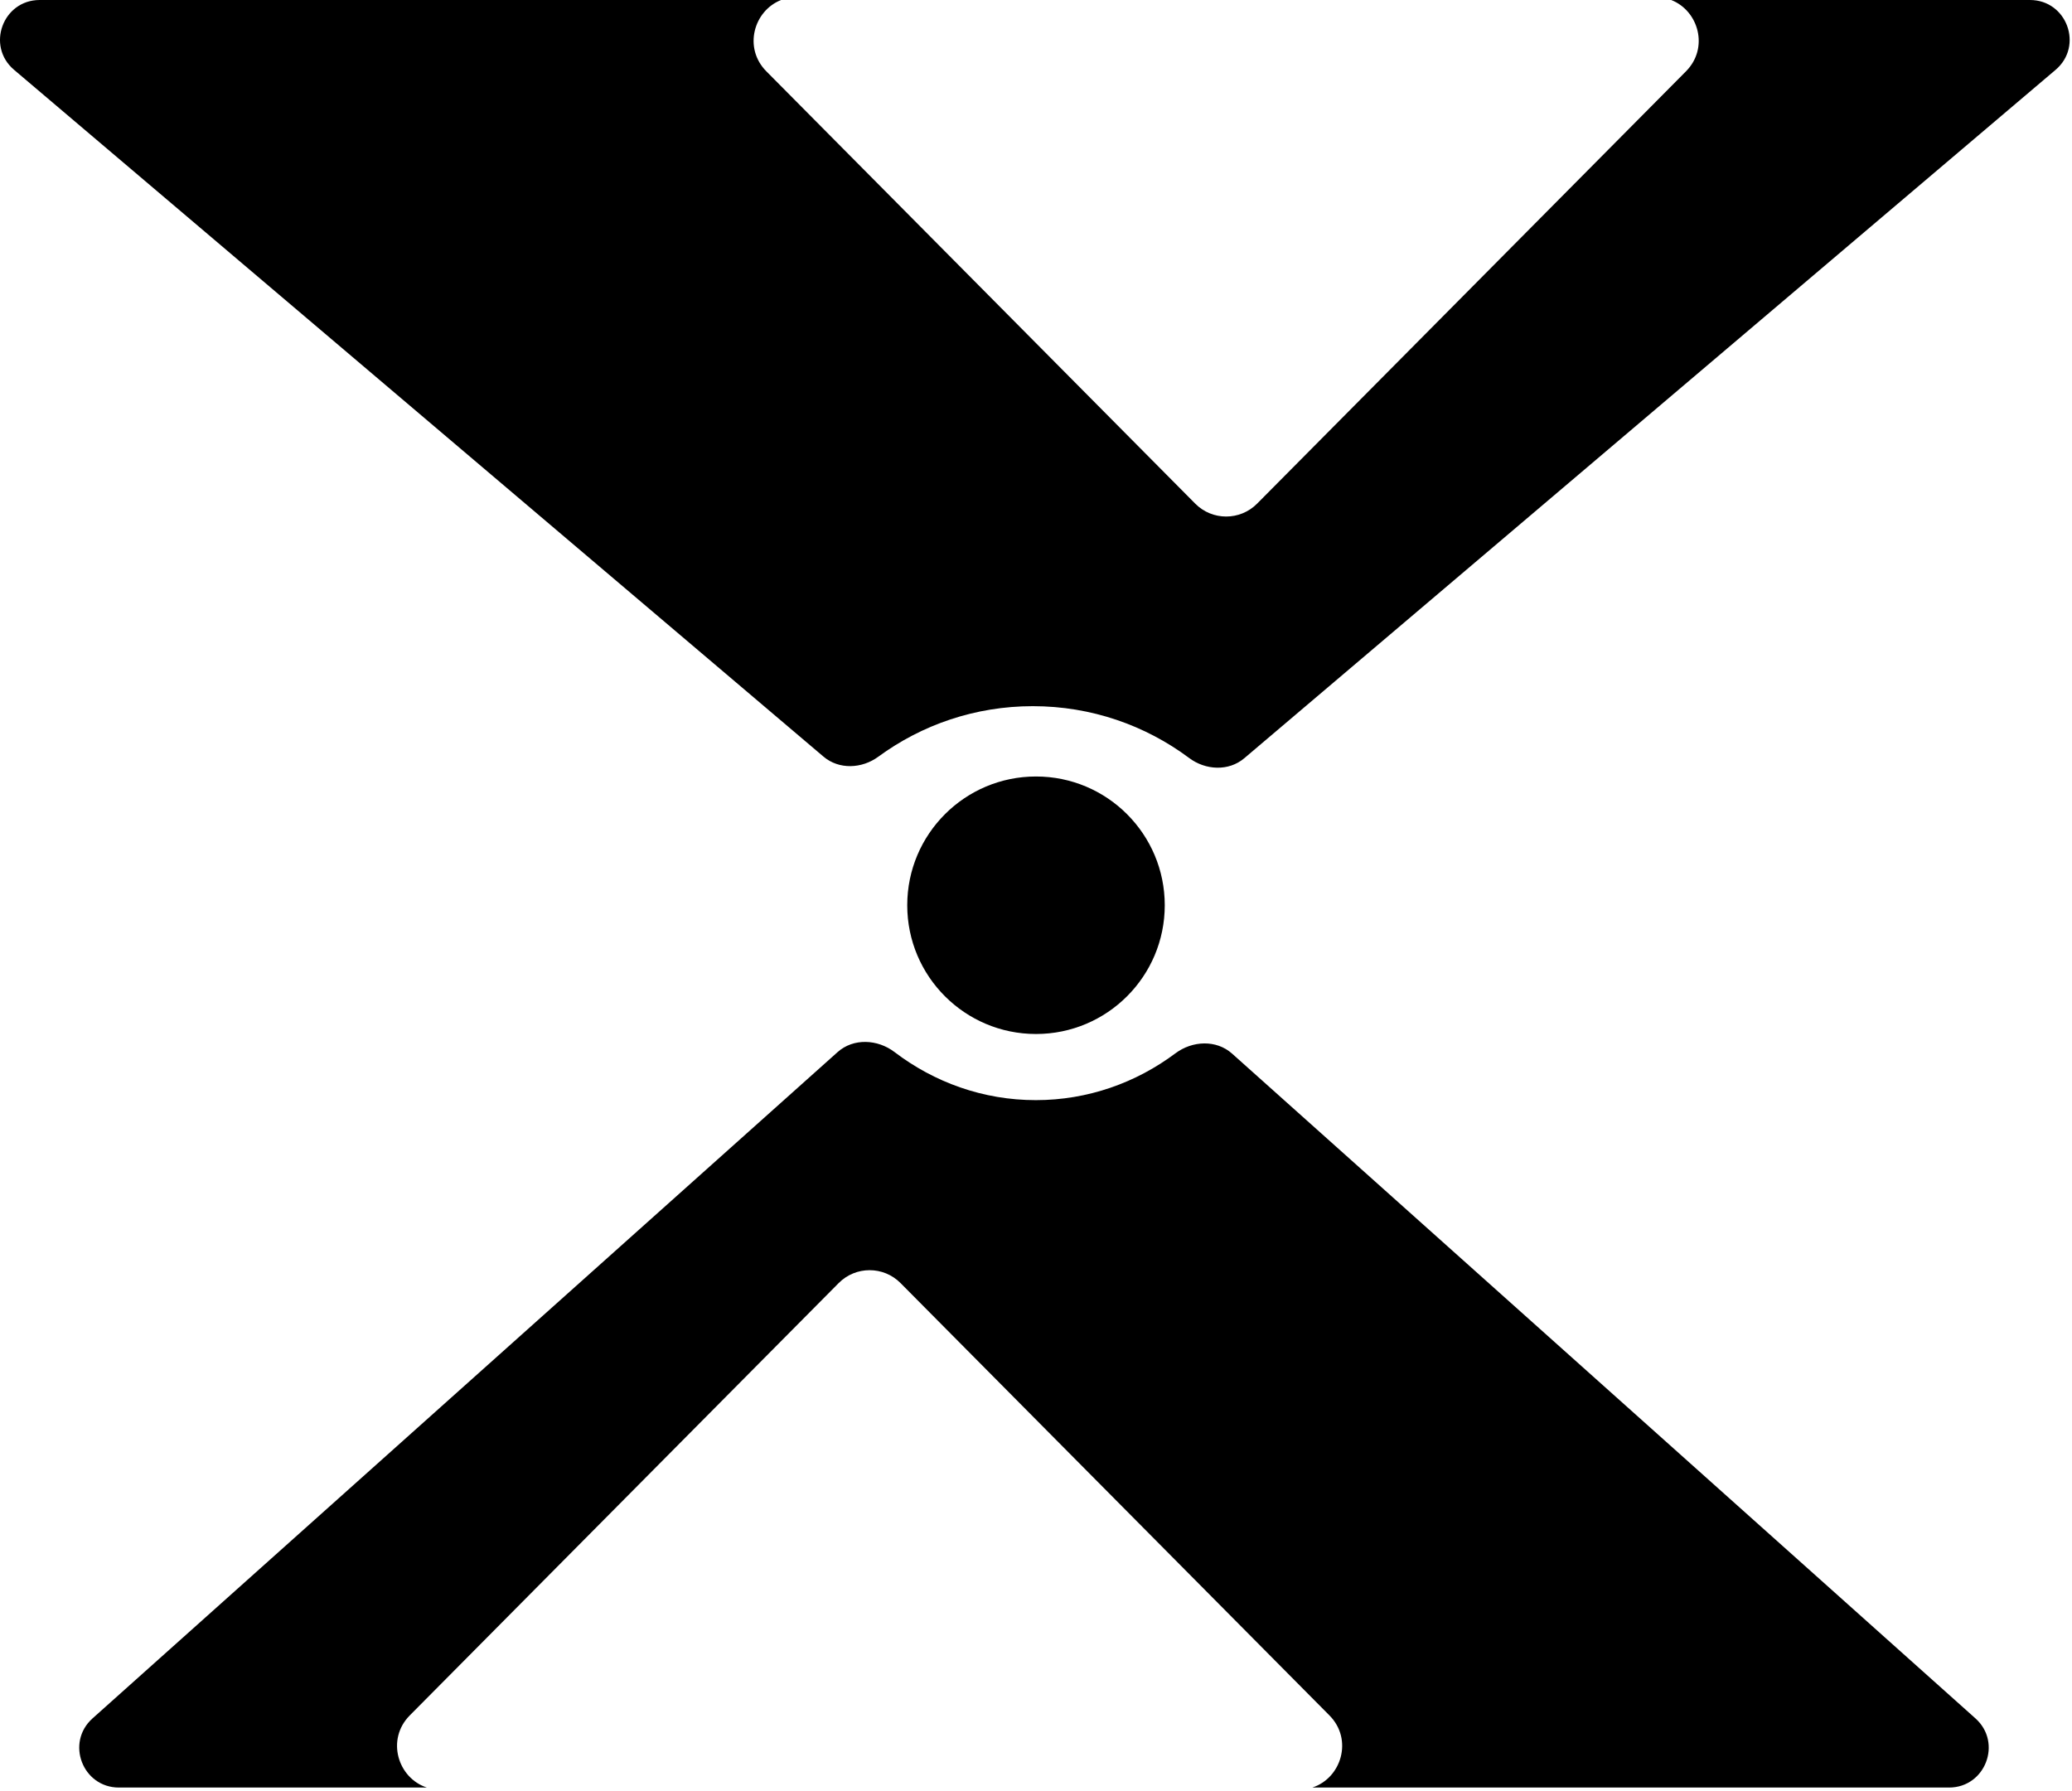
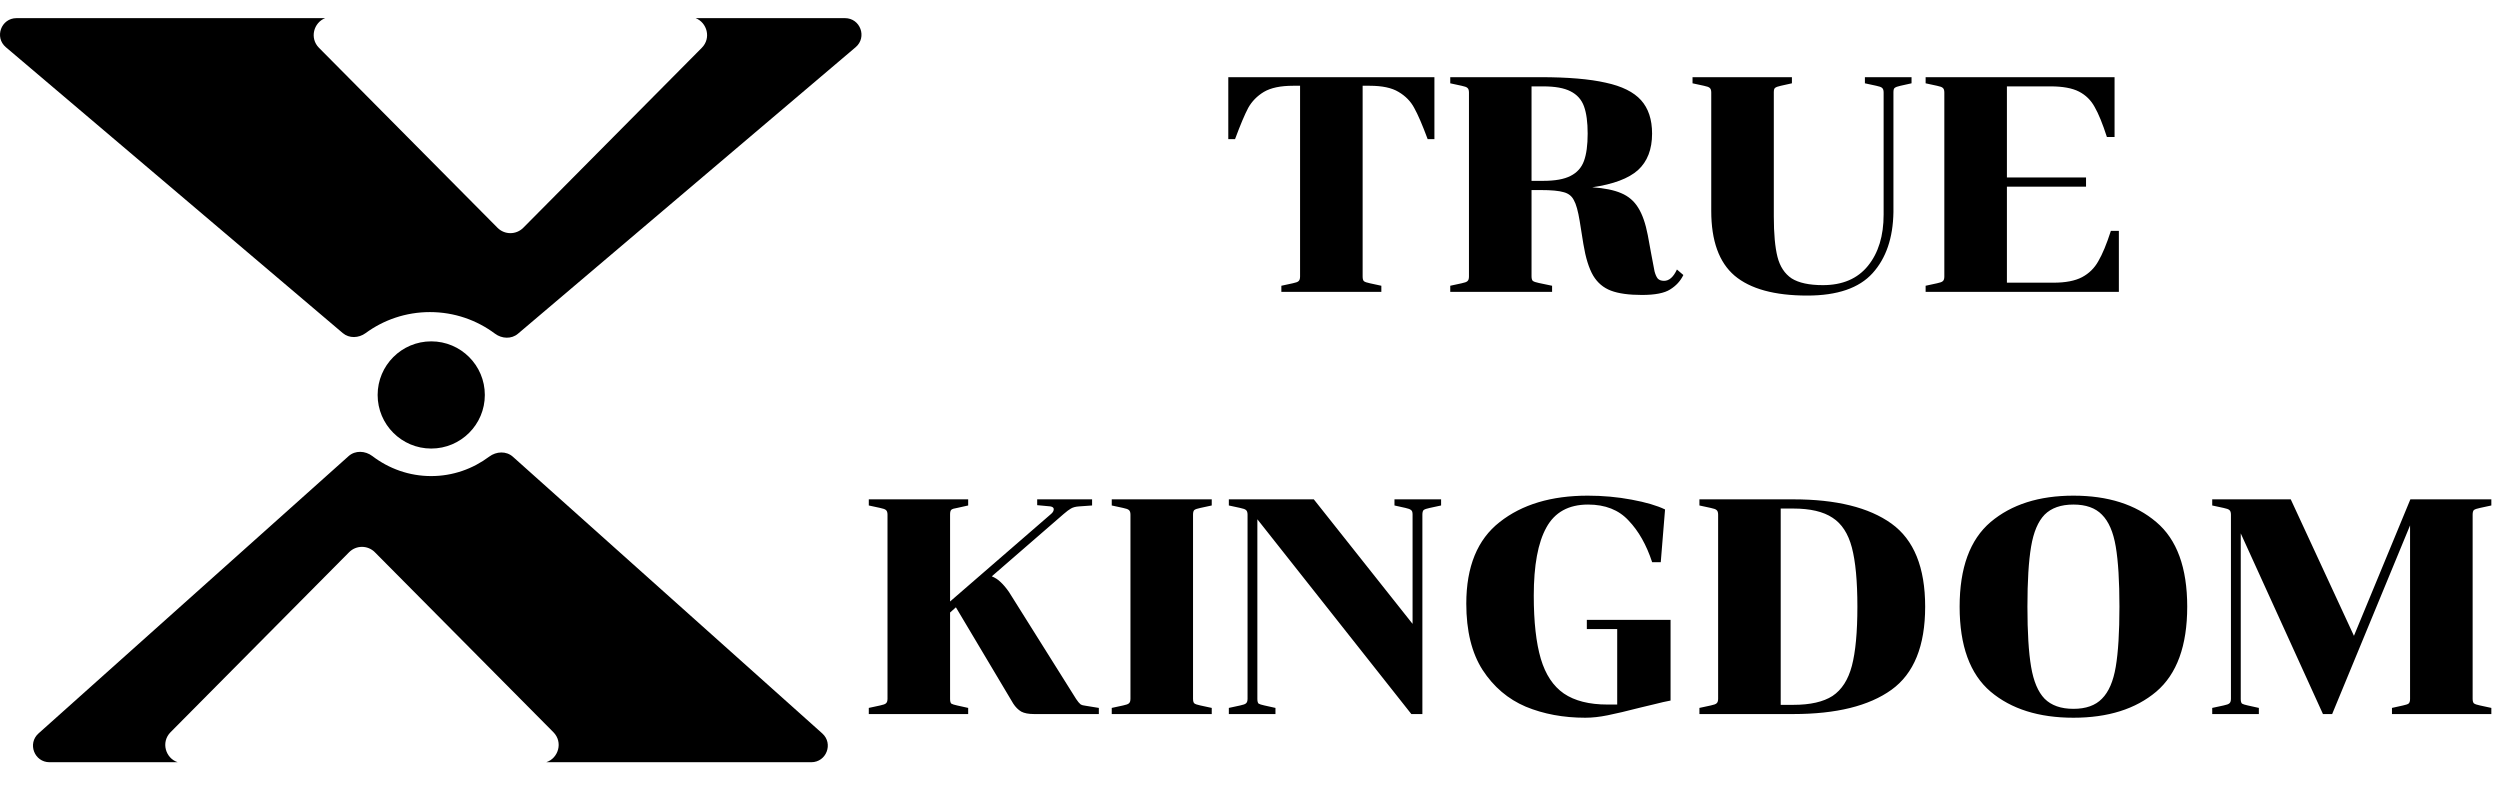
- <svg xmlns="http://www.w3.org/2000/svg" width="523" height="452" viewBox="0 0 523 452" fill="none">
-   <circle cx="261.5" cy="228.5" r="32.5" fill="black" />
-   <path fill-rule="evenodd" clip-rule="evenodd" d="M296.691 265.878C300.973 262.675 307.013 262.393 310.999 265.957L498.629 433.755C505.472 439.875 501.143 451.209 491.963 451.209H331.248C338.601 448.819 341.578 439.061 335.569 433.003L227.309 323.872C223.006 319.535 215.993 319.535 211.69 323.872L103.43 433.003C97.421 439.061 100.399 448.819 107.751 451.209H30.02C20.84 451.209 16.511 439.875 23.354 433.755L211.408 265.578C215.423 261.988 221.514 262.302 225.799 265.564C235.825 273.196 248.14 277.694 261.453 277.694C274.582 277.694 286.741 273.32 296.691 265.878Z" fill="black" />
-   <path fill-rule="evenodd" clip-rule="evenodd" d="M301.691 127.128C305.994 131.465 313.006 131.465 317.309 127.128L425.57 17.997C431.417 12.103 428.755 2.704 421.833 0H512.391C521.7 0 525.959 11.602 518.861 17.625L314.085 191.381C310.132 194.735 304.315 194.44 300.162 191.338C289.156 183.117 275.499 178.25 260.706 178.25C246.113 178.25 232.627 182.986 221.7 191.004C217.551 194.049 211.783 194.314 207.859 190.985L3.55 17.625C-3.548 11.602 0.711 0 10.02 0H197.167C190.245 2.704 187.583 12.103 193.43 17.997L301.691 127.128Z" fill="black" />
+ <svg xmlns="http://www.w3.org/2000/svg" width="1516" height="479" viewBox="0 0 1516 479" fill="none">
+   <circle cx="261.5" cy="239.5" r="32.5" fill="black" />
+   <path fill-rule="evenodd" clip-rule="evenodd" d="M296.691 276.878C300.973 273.675 307.013 273.393 310.999 276.957L498.629 444.755C505.472 450.875 501.143 462.209 491.963 462.209H331.248C338.601 459.82 341.578 450.061 335.569 444.003L227.309 334.872C223.006 330.535 215.993 330.535 211.69 334.872L103.43 444.003C97.421 450.061 100.399 459.82 107.751 462.209H30.02C20.84 462.209 16.511 450.875 23.354 444.755L211.408 276.578C215.423 272.988 221.514 273.302 225.799 276.564C235.825 284.196 248.14 288.694 261.453 288.694C274.582 288.694 286.741 284.32 296.691 276.878Z" fill="black" />
+   <path fill-rule="evenodd" clip-rule="evenodd" d="M301.691 138.128C305.994 142.465 313.006 142.465 317.309 138.128L425.57 28.997C431.417 23.103 428.755 13.704 421.833 11H512.391C521.7 11 525.959 22.602 518.861 28.625L314.085 202.381C310.132 205.735 304.315 205.44 300.162 202.338C289.156 194.117 275.499 189.25 260.706 189.25C246.113 189.25 232.627 193.986 221.7 202.004C217.551 205.049 211.783 205.314 207.859 201.985L3.55 28.625C-3.548 22.602 0.711 11 10.02 11H197.167C190.245 13.704 187.583 23.103 193.43 28.997L301.691 138.128Z" fill="black" />
+   <path d="M826.304 167.7C826.304 169.064 826.552 169.994 827.048 170.49C827.668 170.986 828.908 171.42 830.768 171.792L837.65 173.28V177H777.014V173.28L783.896 171.792C785.756 171.42 786.934 170.986 787.43 170.49C788.05 169.994 788.36 169.064 788.36 167.7V52.008H784.082C776.518 52.008 770.628 53.248 766.412 55.728C762.32 58.208 759.158 61.432 756.926 65.4C754.818 69.368 752.152 75.692 748.928 84.372H744.836V46.8H869.828V84.372H865.736C862.512 75.692 859.784 69.368 857.552 65.4C855.444 61.432 852.282 58.208 848.066 55.728C843.974 53.248 838.146 52.008 830.582 52.008H826.304V167.7ZM957.924 134.034C956.932 127.958 955.754 123.742 954.39 121.386C953.15 118.906 951.104 117.294 948.252 116.55C945.4 115.682 940.688 115.248 934.116 115.248H928.722V167.514C928.722 168.878 928.97 169.808 929.466 170.304C930.086 170.8 931.326 171.234 933.186 171.606L941.184 173.28V177H879.432V173.28L886.314 171.792C888.174 171.42 889.352 170.986 889.848 170.49C890.468 169.994 890.778 169.064 890.778 167.7V56.1C890.778 54.736 890.468 53.806 889.848 53.31C889.352 52.814 888.174 52.38 886.314 52.008L879.432 50.52V46.8H934.116C950.732 46.8 963.938 47.916 973.734 50.148C983.53 52.256 990.66 55.79 995.124 60.75C999.588 65.71 1001.82 72.468 1001.82 81.024C1001.82 90.572 998.968 97.95 993.264 103.158C987.56 108.242 978.322 111.714 965.55 113.574C972.866 114.07 978.694 115.248 983.034 117.108C987.498 118.968 990.97 121.944 993.45 126.036C995.93 130.004 997.852 135.522 999.216 142.59L1001.26 153.75C1002.25 159.082 1002.94 162.678 1003.31 164.538C1003.8 166.398 1004.42 167.824 1005.17 168.816C1006.04 169.808 1007.34 170.304 1009.07 170.304C1012.17 170.304 1014.78 168.01 1016.89 163.422L1020.79 166.77C1019.06 170.366 1016.39 173.28 1012.79 175.512C1009.32 177.744 1003.62 178.86 995.682 178.86C987.746 178.86 981.484 177.992 976.896 176.256C972.308 174.52 968.712 171.482 966.108 167.142C963.504 162.678 961.52 156.292 960.156 147.984L957.924 134.034ZM928.722 109.668H935.79C942.982 109.668 948.5 108.676 952.344 106.692C956.312 104.708 959.04 101.67 960.528 97.578C962.016 93.486 962.76 87.968 962.76 81.024C962.76 74.08 962.016 68.562 960.528 64.47C959.04 60.378 956.312 57.34 952.344 55.356C948.5 53.372 942.982 52.38 935.79 52.38H928.722V109.668ZM1148.18 128.64C1147.93 144.264 1143.72 156.602 1135.53 165.654C1127.35 174.706 1114.14 179.232 1095.92 179.232C1076.08 179.232 1061.38 175.202 1051.83 167.142C1042.41 159.082 1037.7 146 1037.7 127.896V56.1C1037.7 54.736 1037.39 53.806 1036.77 53.31C1036.27 52.814 1035.09 52.38 1033.23 52.008L1026.35 50.52V46.8H1086.62V50.52L1079.92 52.008C1078.18 52.38 1077.01 52.814 1076.39 53.31C1075.89 53.682 1075.64 54.55 1075.64 55.914V131.244C1075.64 141.784 1076.39 149.968 1077.87 155.796C1079.36 161.624 1082.21 165.964 1086.43 168.816C1090.77 171.544 1097.09 172.908 1105.4 172.908C1117.31 172.908 1126.42 169.002 1132.74 161.19C1139.07 153.378 1142.23 143.024 1142.23 130.128V56.1C1142.23 54.736 1141.92 53.806 1141.3 53.31C1140.8 52.814 1139.63 52.38 1137.77 52.008L1130.88 50.52V46.8H1159.16V50.52L1152.46 52.008C1150.72 52.38 1149.55 52.814 1148.93 53.31C1148.43 53.682 1148.18 54.55 1148.18 55.914V128.64ZM1174.58 171.792C1176.44 171.42 1177.62 170.986 1178.11 170.49C1178.73 169.994 1179.04 169.064 1179.04 167.7V56.1C1179.04 54.736 1178.73 53.806 1178.11 53.31C1177.62 52.814 1176.44 52.38 1174.58 52.008L1167.7 50.52V46.8H1282.27V83.07H1277.62C1275.02 75.01 1272.54 68.934 1270.18 64.842C1267.95 60.75 1264.79 57.65 1260.7 55.542C1256.6 53.434 1250.84 52.38 1243.4 52.38H1216.99V107.622H1264.97V113.202H1216.99V171.42H1245.26C1252.57 171.42 1258.34 170.304 1262.56 168.072C1266.77 165.84 1270.06 162.616 1272.41 158.4C1274.89 154.184 1277.44 148.046 1280.04 139.986H1284.88V177H1167.7V173.28L1174.58 171.792Z" fill="black" />
+   <path d="M601.422 349.486C603.53 350.354 605.328 351.532 606.816 353.02C608.428 354.508 610.102 356.492 611.838 358.972L652.572 423.886C653.564 425.374 654.432 426.428 655.176 427.048C655.92 427.544 656.974 427.854 658.338 427.978L666.336 429.28V433H627.09C623.742 433 621.138 432.504 619.278 431.512C617.418 430.396 615.806 428.784 614.442 426.676L579.66 368.272L576.126 371.434V423.886C576.126 425.25 576.374 426.18 576.87 426.676C577.49 427.048 578.668 427.42 580.404 427.792L587.1 429.28V433H526.836V429.28L533.718 427.792C535.578 427.42 536.756 426.986 537.252 426.49C537.872 425.994 538.182 425.064 538.182 423.7V312.1C538.182 310.736 537.872 309.806 537.252 309.31C536.756 308.814 535.578 308.38 533.718 308.008L526.836 306.52V302.8H587.1V306.52L580.404 308.008C578.668 308.256 577.49 308.628 576.87 309.124C576.374 309.62 576.126 310.55 576.126 311.914V364.738L637.506 311.542C638.498 310.674 638.994 309.744 638.994 308.752C638.994 307.884 638.312 307.326 636.948 307.078L628.95 306.334V302.8H662.244V306.52L654.432 307.078C652.324 307.202 650.65 307.636 649.41 308.38C648.294 309 646.806 310.116 644.946 311.728L601.422 349.486ZM685.51 312.1C685.51 310.736 685.2 309.806 684.58 309.31C684.084 308.814 682.906 308.38 681.046 308.008L674.164 306.52V302.8H734.8V306.52L727.918 308.008C726.058 308.38 724.818 308.814 724.198 309.31C723.702 309.806 723.454 310.736 723.454 312.1V423.7C723.454 425.064 723.702 425.994 724.198 426.49C724.818 426.986 726.058 427.42 727.918 427.792L734.8 429.28V433H674.164V429.28L681.046 427.792C682.906 427.42 684.084 426.986 684.58 426.49C685.2 425.994 685.51 425.064 685.51 423.7V312.1ZM756.514 312.1C756.514 310.736 756.204 309.806 755.584 309.31C755.088 308.814 753.91 308.38 752.05 308.008L745.168 306.52V302.8H796.69L856.582 378.316V311.914C856.582 310.55 856.272 309.682 855.652 309.31C855.156 308.814 854.04 308.38 852.304 308.008L845.608 306.52V302.8H873.88V306.52L866.998 308.008C865.138 308.38 863.898 308.814 863.278 309.31C862.782 309.806 862.534 310.736 862.534 312.1V433H855.838L762.466 314.89V423.886C762.466 425.25 762.714 426.18 763.21 426.676C763.83 427.048 765.008 427.42 766.744 427.792L773.44 429.28V433H745.168V429.28L752.05 427.792C753.91 427.42 755.088 426.986 755.584 426.49C756.204 425.994 756.514 425.064 756.514 423.7V312.1ZM930.078 361.204C930.078 377.076 931.504 389.848 934.356 399.52C937.208 409.068 941.858 416.074 948.306 420.538C954.878 425.002 963.682 427.234 974.718 427.234H980.67V381.478H962.256V375.898H1013.03V424.816C1010.31 425.312 1007.02 426.056 1003.18 427.048C999.456 427.916 996.604 428.598 994.62 429.094C986.436 431.202 979.864 432.752 974.904 433.744C970.068 434.736 965.542 435.232 961.326 435.232C948.058 435.232 936.03 433 925.242 428.536C914.454 423.948 905.712 416.508 899.016 406.216C892.444 395.924 889.158 382.532 889.158 366.04C889.158 343.596 895.916 327.104 909.432 316.564C922.948 305.9 940.742 300.568 962.814 300.568C971.99 300.568 980.856 301.374 989.412 302.986C998.092 304.598 1004.85 306.582 1009.69 308.938L1007.08 340.93H1001.87C998.402 330.39 993.628 321.958 987.552 315.634C981.6 309.186 973.416 305.962 963 305.962C951.22 305.962 942.788 310.612 937.704 319.912C932.62 329.088 930.078 342.852 930.078 361.204ZM1037.41 427.792C1039.27 427.42 1040.45 426.986 1040.94 426.49C1041.56 425.994 1041.87 425.064 1041.87 423.7V312.1C1041.87 310.736 1041.56 309.806 1040.94 309.31C1040.45 308.814 1039.27 308.38 1037.41 308.008L1030.53 306.52V302.8H1087.44C1113.48 302.8 1133.32 307.698 1146.96 317.494C1160.6 327.29 1167.42 344.092 1167.42 367.9C1167.42 391.708 1160.6 408.51 1146.96 418.306C1133.32 428.102 1113.48 433 1087.44 433H1030.53V429.28L1037.41 427.792ZM1079.82 427.42H1087.44C1097.73 427.42 1105.67 425.622 1111.25 422.026C1116.83 418.306 1120.74 412.23 1122.97 403.798C1125.2 395.366 1126.32 383.4 1126.32 367.9C1126.32 352.4 1125.2 340.434 1122.97 332.002C1120.74 323.57 1116.83 317.556 1111.25 313.96C1105.67 310.24 1097.73 308.38 1087.44 308.38H1079.82V427.42ZM1257.33 300.568C1278.28 300.568 1295.02 305.9 1307.55 316.564C1320.07 327.104 1326.33 344.216 1326.33 367.9C1326.33 391.584 1320.07 408.758 1307.55 419.422C1295.02 429.962 1278.28 435.232 1257.33 435.232C1236.37 435.232 1219.63 429.962 1207.11 419.422C1194.58 408.758 1188.32 391.584 1188.32 367.9C1188.32 344.34 1194.58 327.228 1207.11 316.564C1219.75 305.9 1236.49 300.568 1257.33 300.568ZM1257.33 429.838C1264.89 429.838 1270.66 427.792 1274.62 423.7C1278.72 419.608 1281.51 413.16 1282.99 404.356C1284.48 395.552 1285.23 383.4 1285.23 367.9C1285.23 352.4 1284.48 340.248 1282.99 331.444C1281.51 322.64 1278.72 316.192 1274.62 312.1C1270.66 308.008 1264.89 305.962 1257.33 305.962C1249.76 305.962 1243.93 308.008 1239.84 312.1C1235.87 316.192 1233.15 322.64 1231.66 331.444C1230.17 340.248 1229.43 352.4 1229.43 367.9C1229.43 383.4 1230.17 395.552 1231.66 404.356C1233.15 413.16 1235.87 419.608 1239.84 423.7C1243.93 427.792 1249.76 429.838 1257.33 429.838ZM1358.79 423.886C1358.79 425.25 1359.04 426.18 1359.54 426.676C1360.16 427.048 1361.33 427.42 1363.07 427.792L1369.77 429.28V433H1341.49V429.28L1348.38 427.792C1350.24 427.42 1351.41 426.986 1351.91 426.49C1352.53 425.994 1352.84 425.064 1352.84 423.7V312.1C1352.84 310.736 1352.53 309.806 1351.91 309.31C1351.41 308.814 1350.24 308.38 1348.38 308.008L1341.49 306.52V302.8H1389.11L1427.43 385.57L1461.65 302.8H1510.75V306.52L1503.87 308.008C1502.01 308.38 1500.77 308.814 1500.15 309.31C1499.66 309.806 1499.41 310.736 1499.41 312.1V423.7C1499.41 425.064 1499.66 425.994 1500.15 426.49C1500.77 426.986 1502.01 427.42 1503.87 427.792L1510.75 429.28V433H1450.49V429.28L1457.19 427.792C1458.92 427.42 1460.04 427.048 1460.53 426.676C1461.15 426.18 1461.46 425.25 1461.46 423.886V318.61L1414.22 433H1408.64L1358.79 323.446V423.886Z" fill="black" />
</svg>
